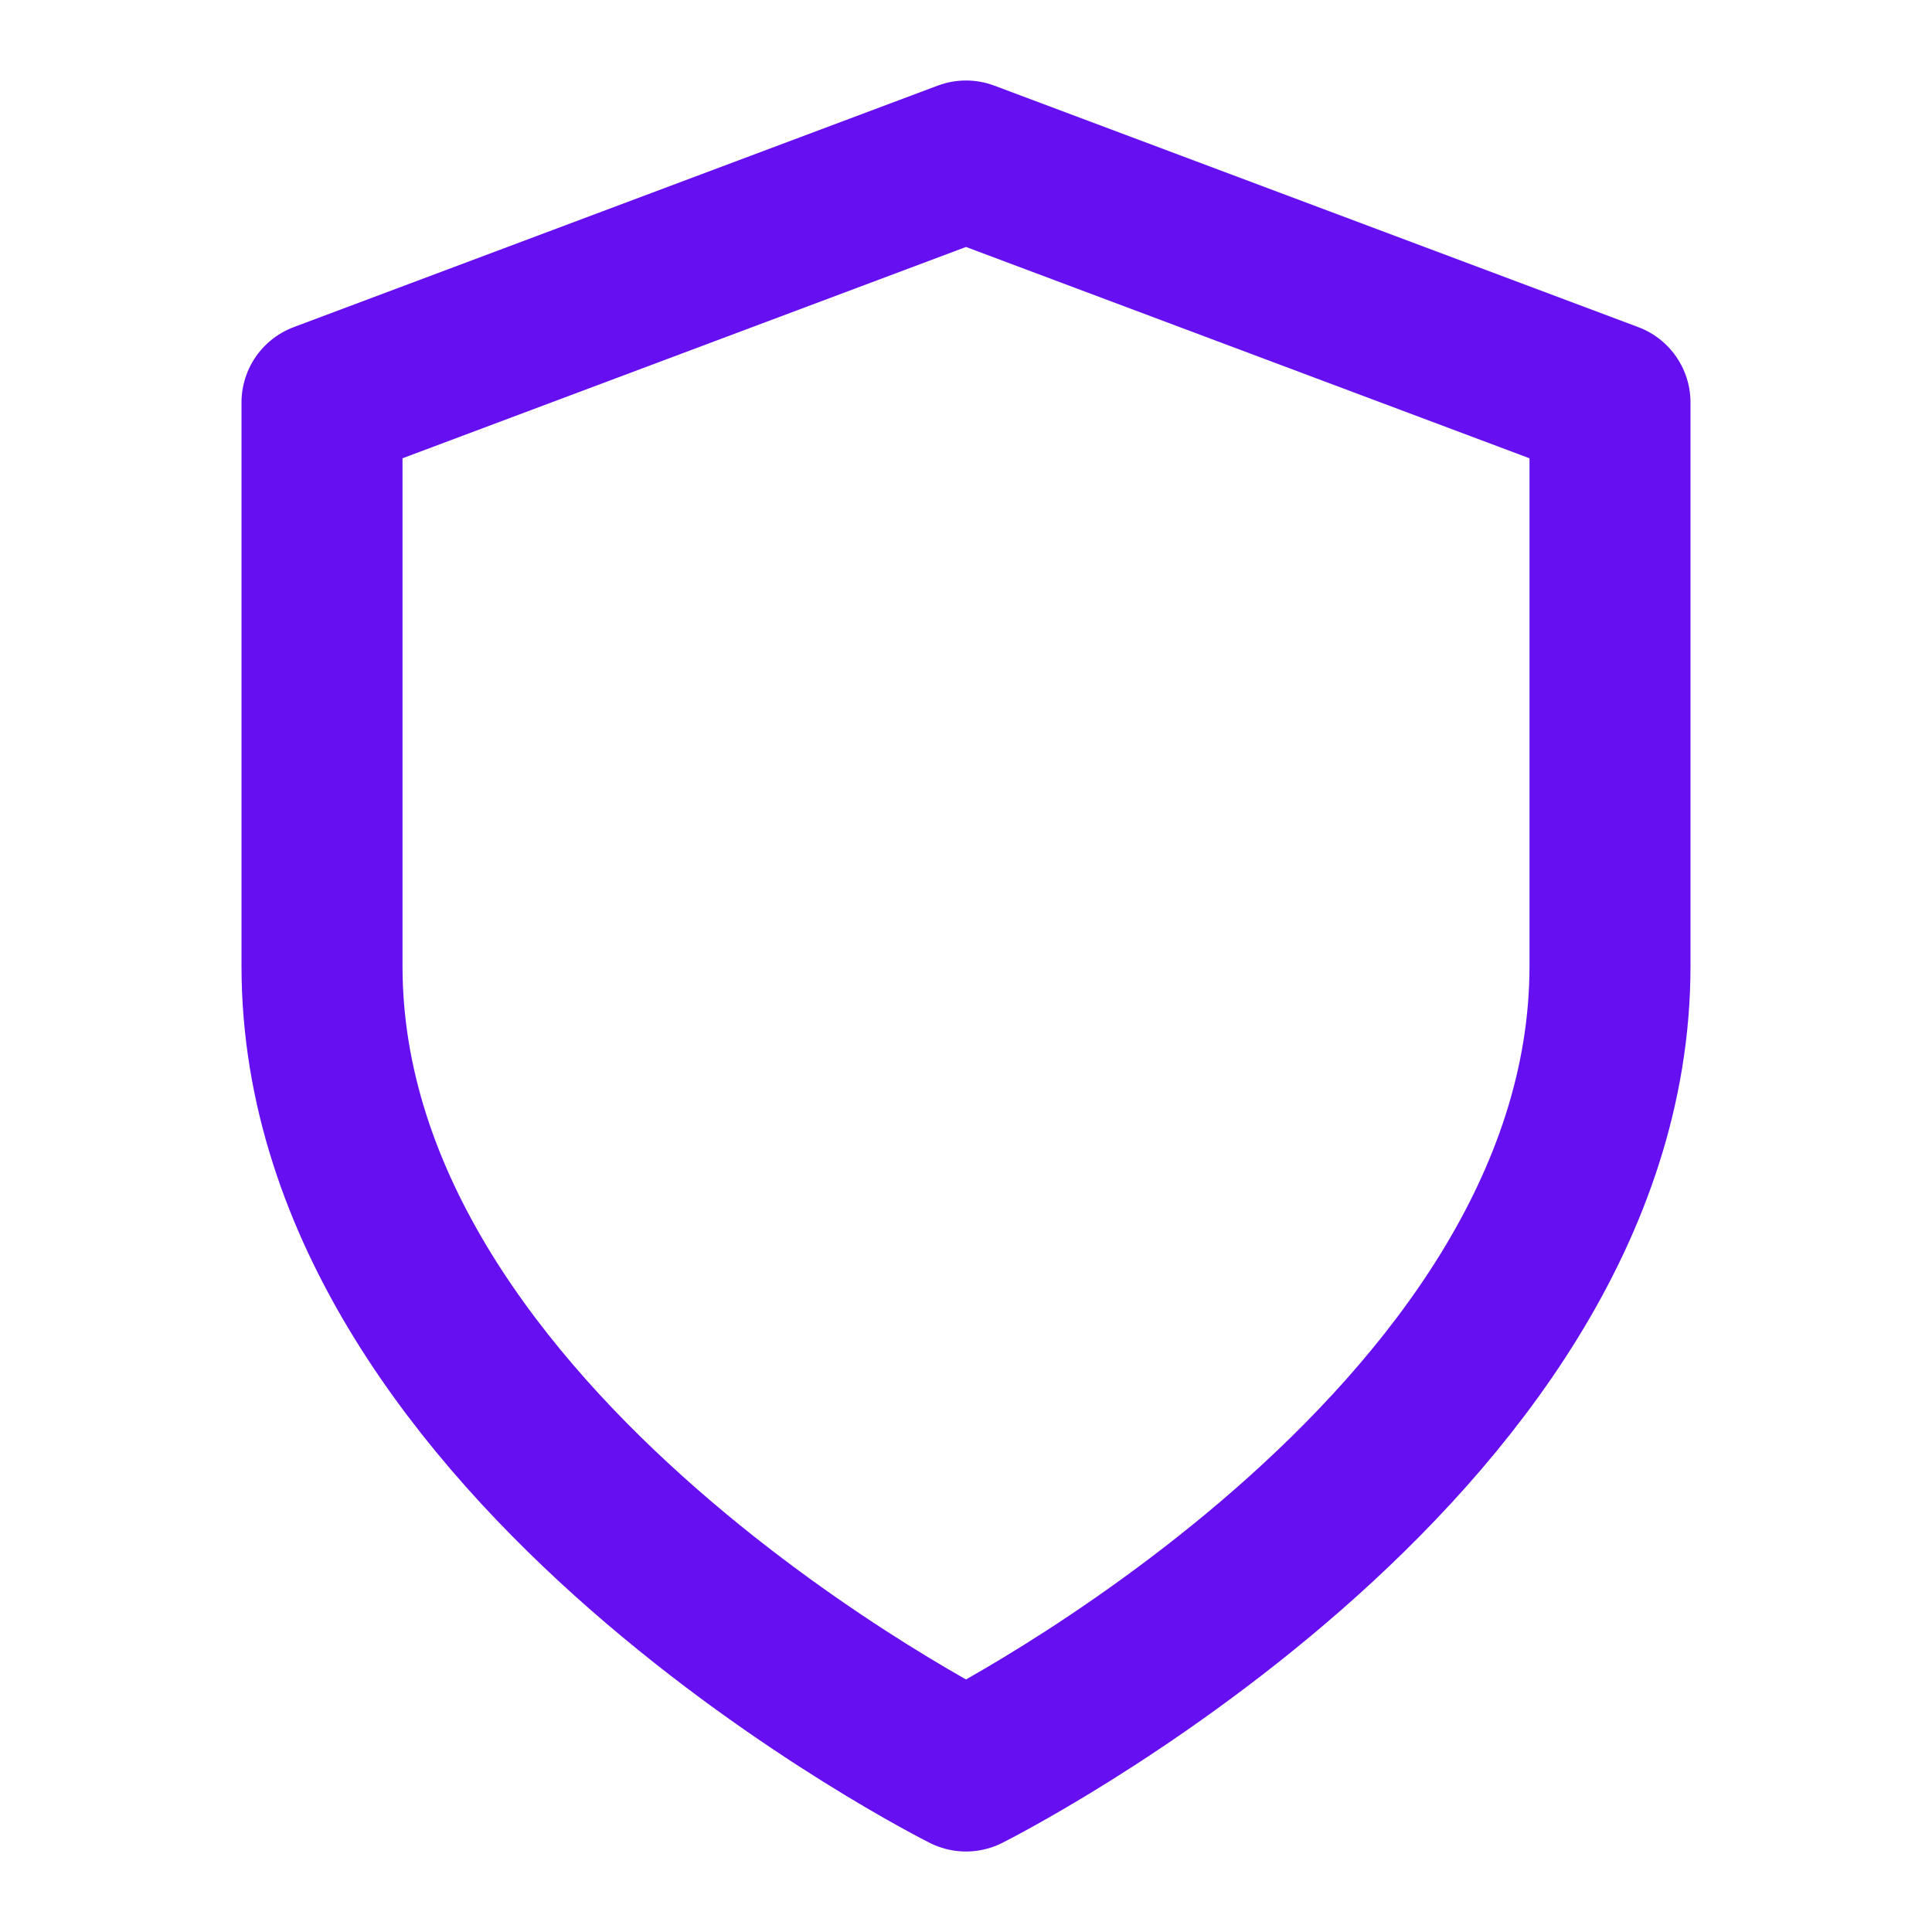
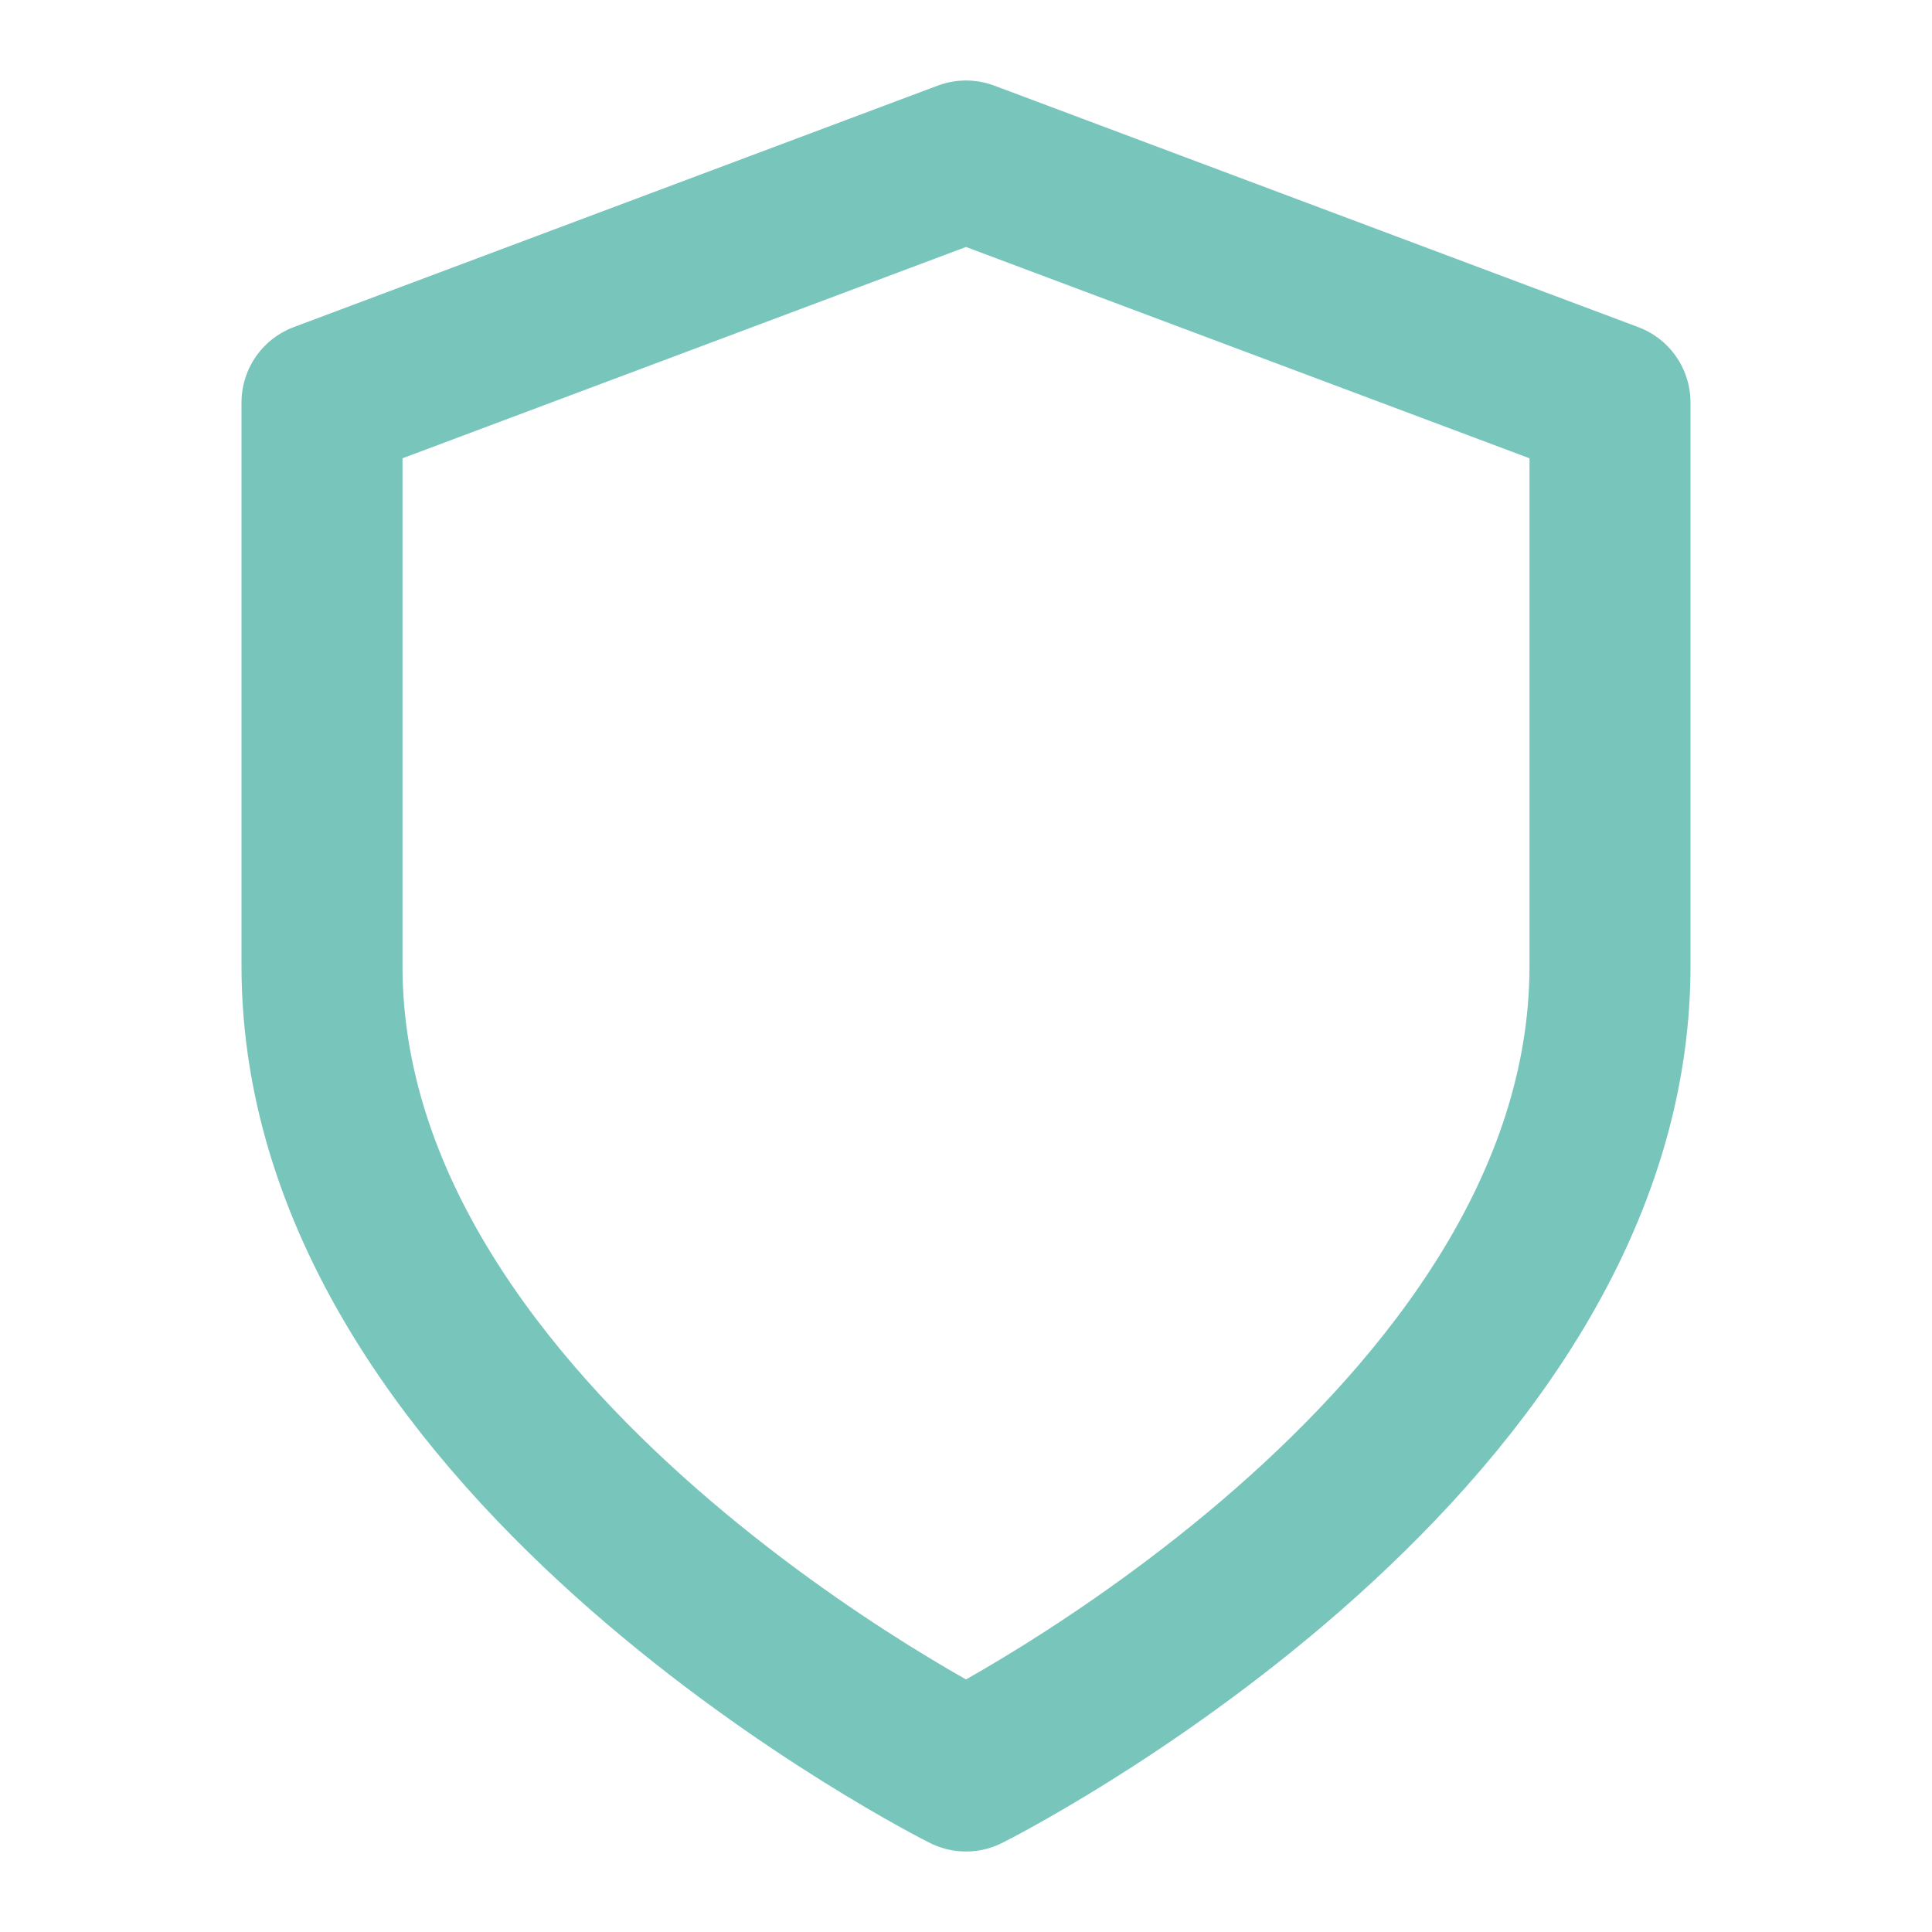
- <svg xmlns="http://www.w3.org/2000/svg" width="24" height="24" viewBox="0 0 24 24" fill="none" stroke-width="2" stroke-linecap="round" stroke-linejoin="round" stroke="#6610f2">
+ <svg xmlns="http://www.w3.org/2000/svg" width="24" height="24" viewBox="0 0 24 24" fill="none" stroke-width="2" stroke-linecap="round" stroke-linejoin="round" stroke="#78c5bc">
  <path d="M12 22s8-4 8-10V5l-8-3-8 3v7c0 6 8 10 8 10z" />
</svg>
